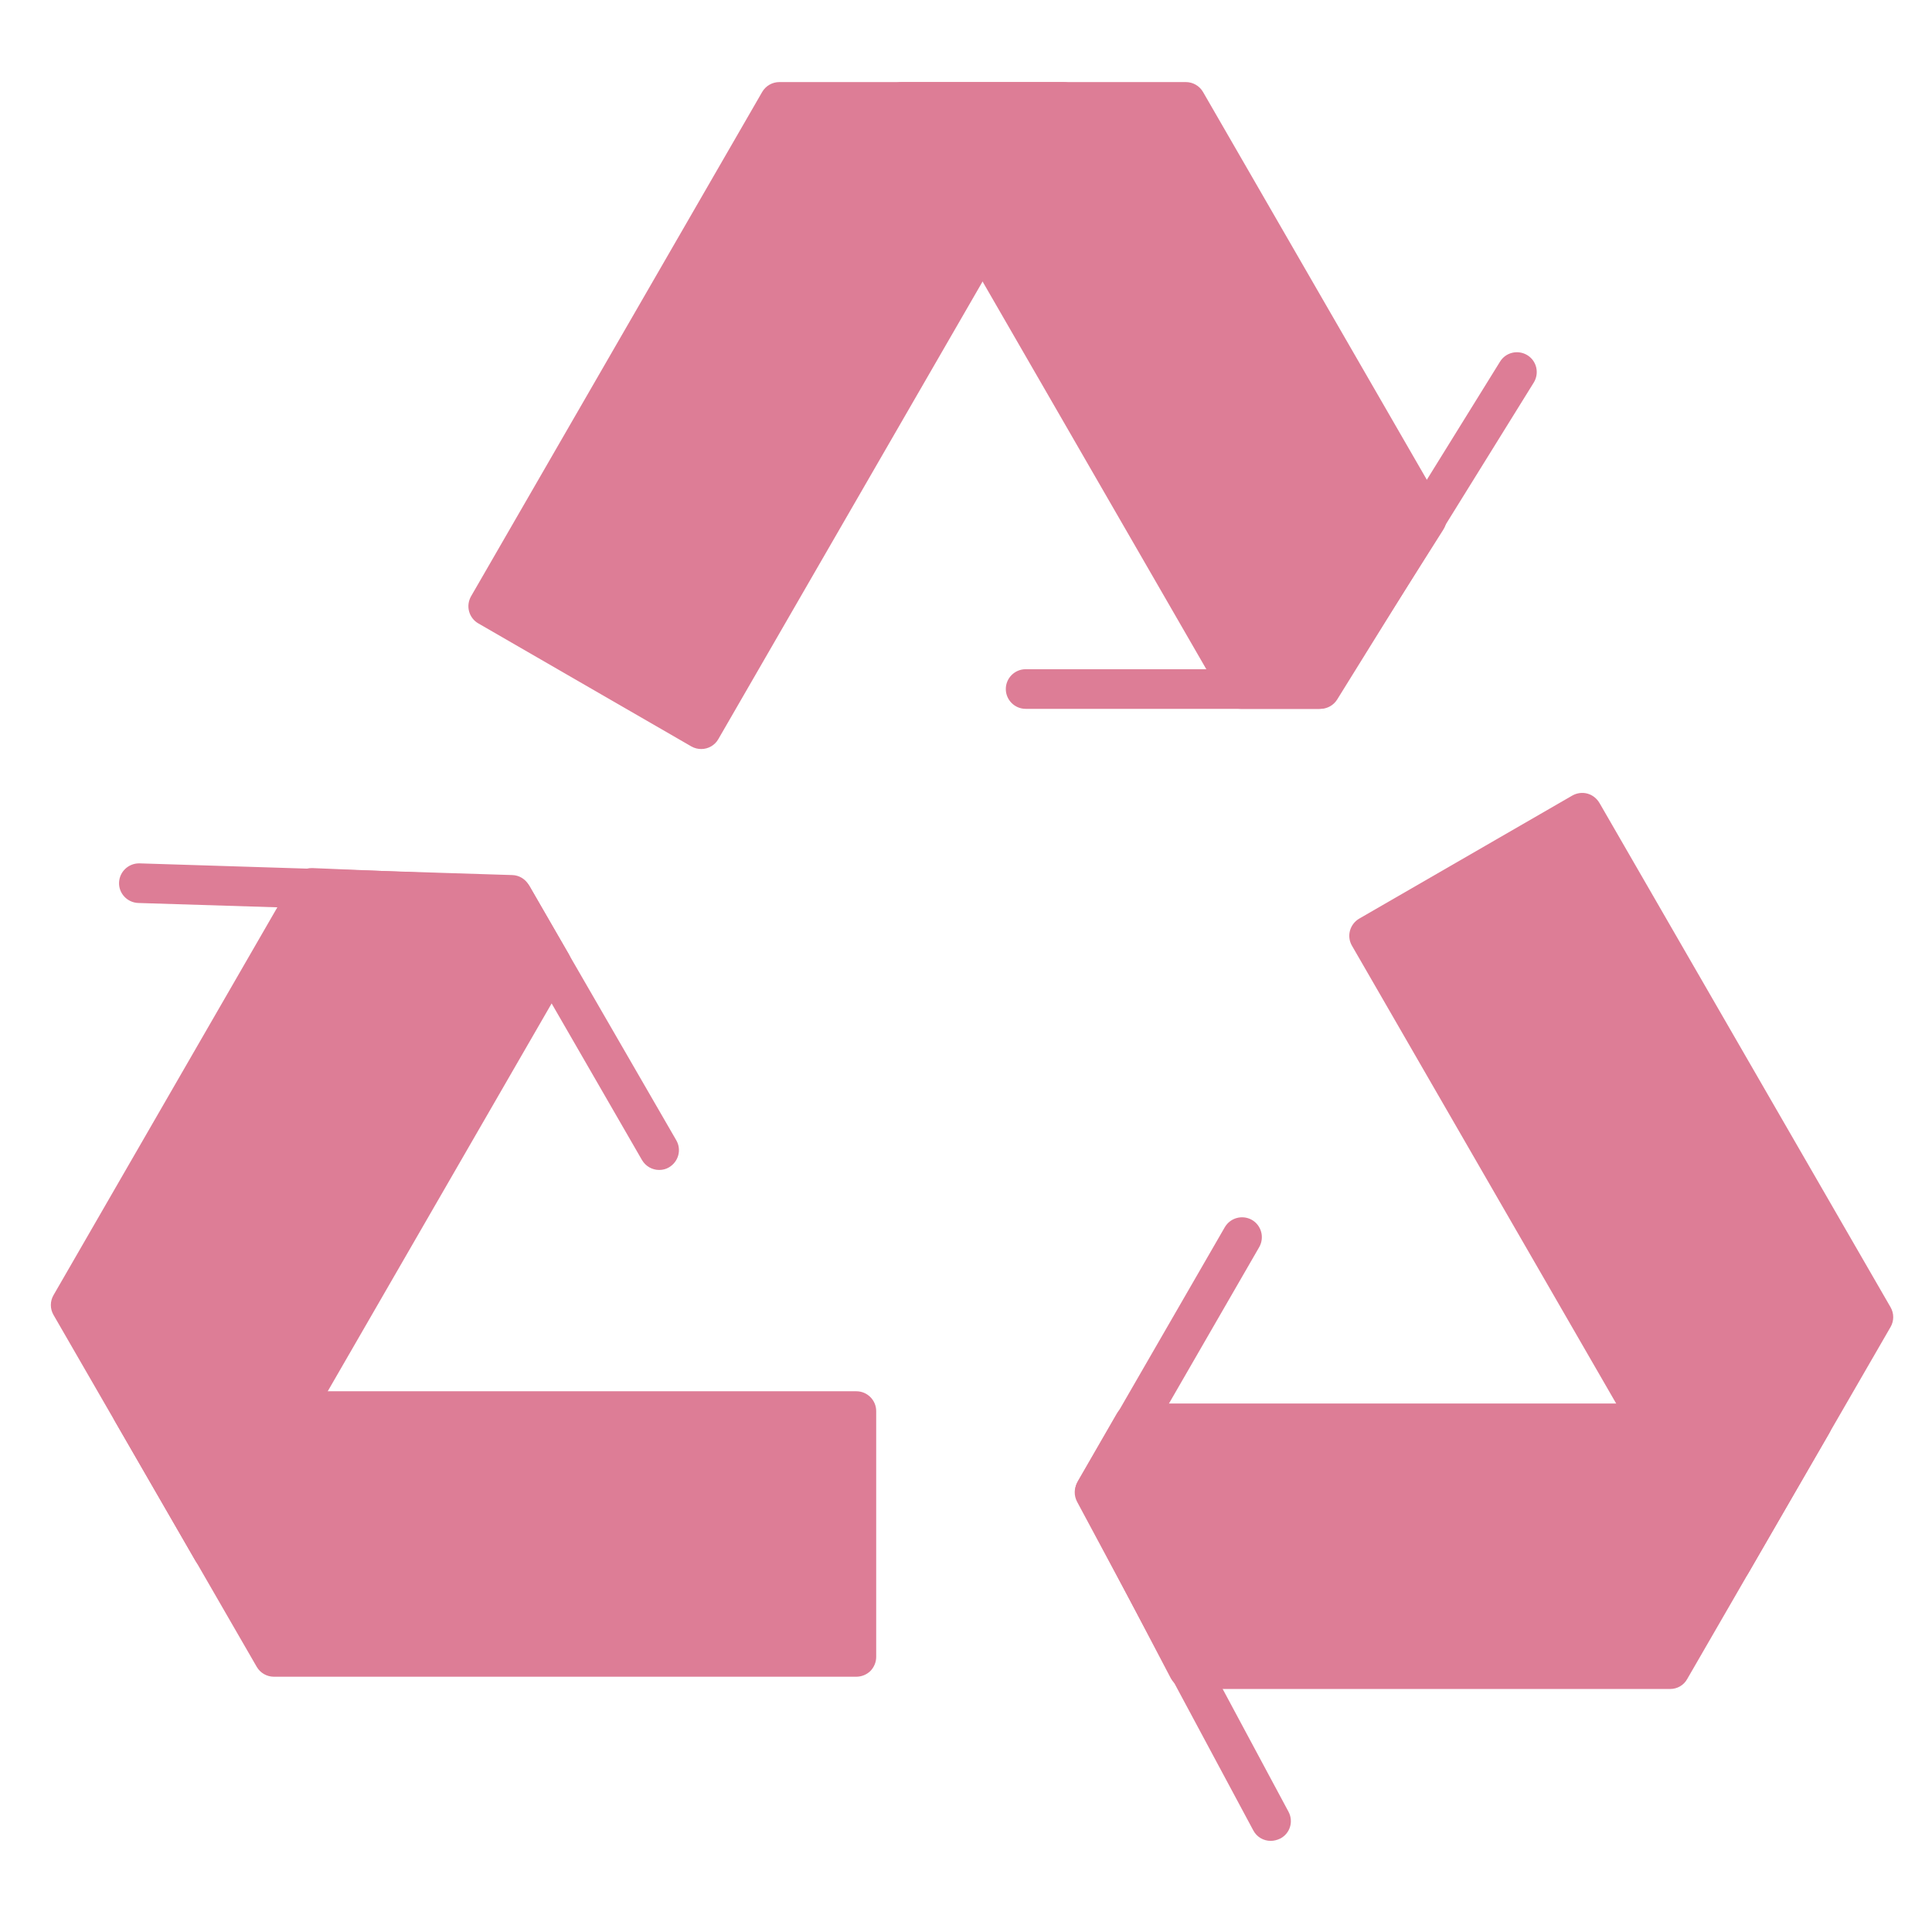
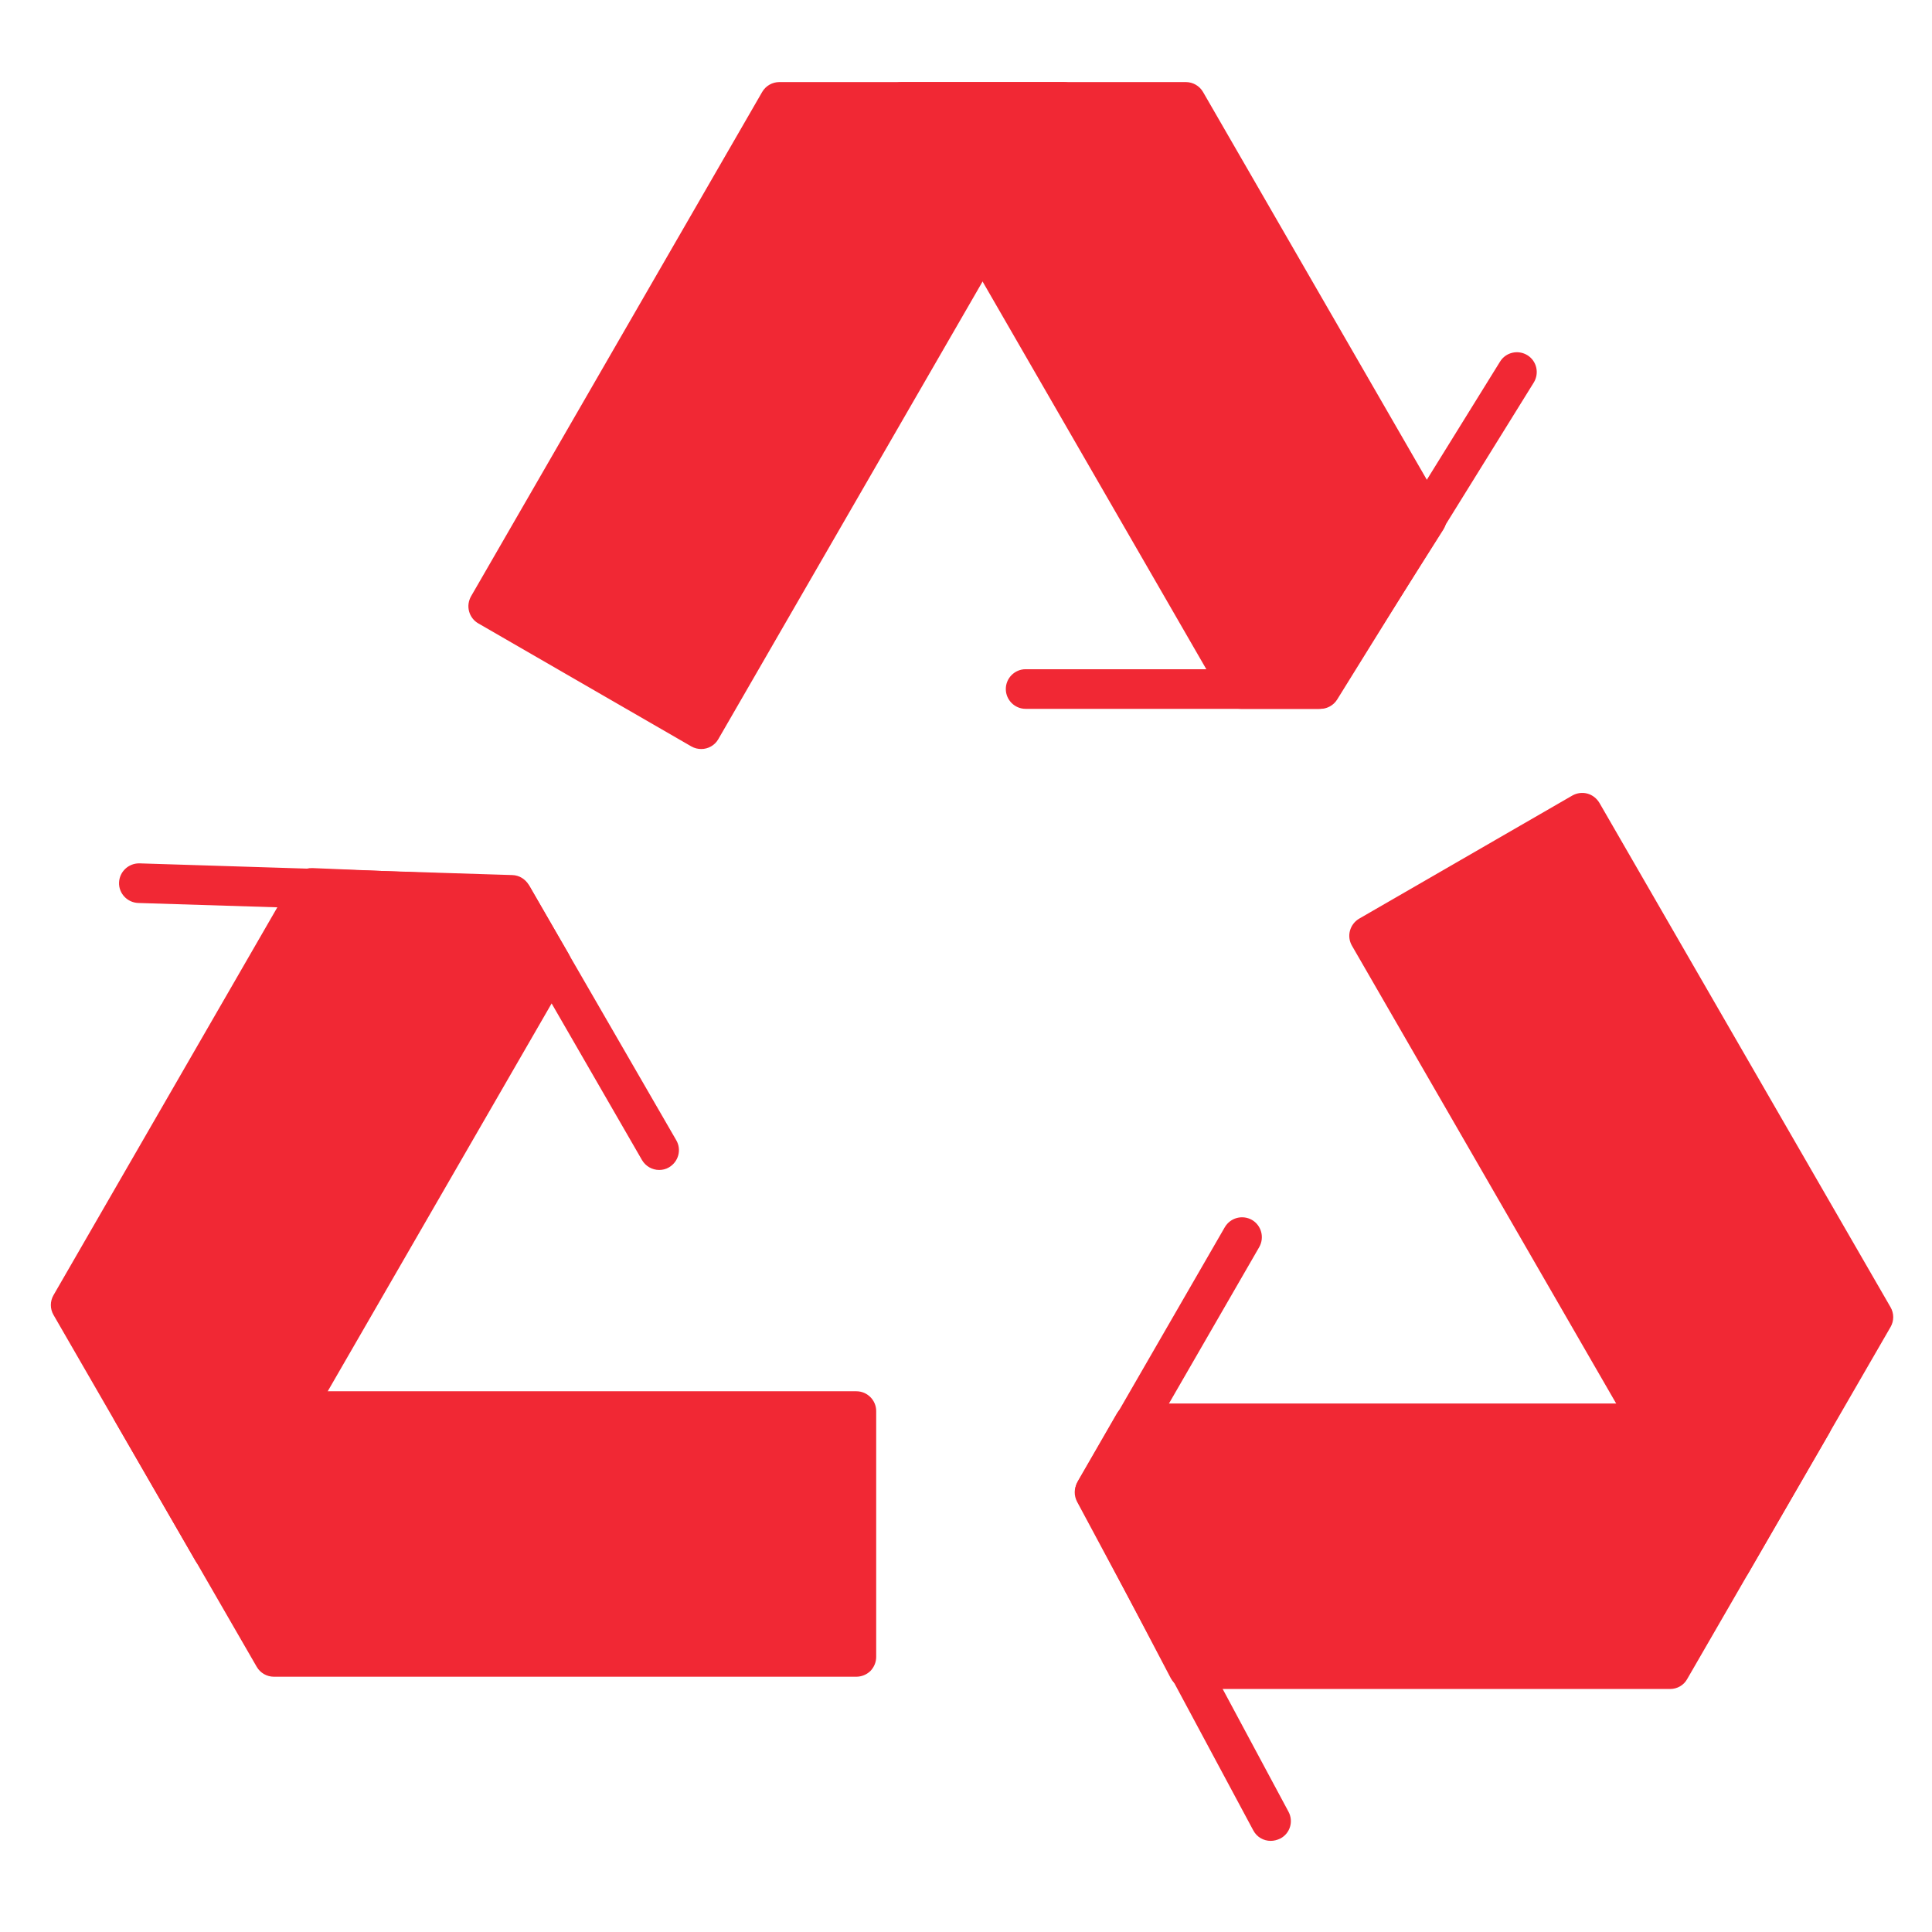
- <svg xmlns="http://www.w3.org/2000/svg" viewBox="0 0 1024 1024" class="icon" version="1.1" fill="#dd7d96" stroke="#dd7d96">
+ <svg xmlns="http://www.w3.org/2000/svg" viewBox="0 0 1024 1024" class="icon" version="1.1" fill="#f12834" stroke="#f12834">
  <g id="SVGRepo_bgCarrier" stroke-width="0" />
  <g id="SVGRepo_tracerCarrier" stroke-linecap="round" stroke-linejoin="round" />
  <g id="SVGRepo_iconCarrier">
-     <path d="M413.1 54L258.8 321.3l112.9 65.2L563.6 54z" fill="#dd7d96" />
+     <path d="M413.1 54L258.8 321.3l112.9 65.2L563.6 54z" fill="#f12834" />
    <path d="M371.7 396.5c-1.7 0-3.4-0.4-5-1.3L253.8 330c-2.3-1.3-4-3.5-4.7-6.1-0.7-2.6-0.3-5.3 1-7.6L404.4 49c1.8-3.1 5.1-5 8.7-5h150.5c3.6 0 6.9 1.9 8.7 5s1.8 6.9 0 10l-192 332.5c-1.8 3.2-5.2 5-8.6 5z m-99.3-78.8l95.6 55.2L546.3 64H418.9L272.4 317.7zM699.9 375.2H543.6c-5.5 0-10-4.5-10-10s4.5-10 10-10h150.7l101.2-163.3c2.9-4.7 9.1-6.1 13.8-3.2 4.7 2.9 6.1 9.1 3.2 13.8l-104.2 168c-1.8 2.9-5 4.7-8.4 4.7z" fill="" />
-     <path d="M699.1 365.2l57-90.1L628.5 54H478l179.6 311.2z" fill="#dd7d96" />
+     <path d="M699.1 365.2l57-90.1L628.5 54H478l179.6 311.2z" fill="#f12834" />
    <path d="M699.1 375.2h-41.5c-3.6 0-6.9-1.9-8.7-5L469.3 59c-1.8-3.1-1.8-6.9 0-10 1.8-3.1 5.1-5 8.7-5h150.5c3.6 0 6.9 1.9 8.7 5l127.6 221.1a9.8 9.8 0 0 1-0.2 10.3l-57 90.1c-1.9 2.9-5.1 4.7-8.5 4.7z m-35.7-20h30.2l50.8-80.3L622.7 64H495.3l168.1 291.2z" fill="" />
-     <path d="M145.2 878.2h308.6V747.9H69.9z" fill="#dd7d96" />
+     <path d="M145.2 878.2h308.6V747.9H69.9z" fill="#f12834" />
    <path d="M453.8 888.2H145.2c-3.6 0-6.9-1.9-8.7-5L61.3 752.9c-1.8-3.1-1.8-6.9 0-10 1.8-3.1 5.1-5 8.7-5h383.9c5.5 0 10 4.5 10 10v130.3c0 2.7-1.1 5.2-2.9 7.1-2 1.9-4.5 2.9-7.2 2.9z m-302.8-20h292.9V757.9H87.3L151 868.2zM349.4 619.6c-3.5 0-6.8-1.8-8.7-5l-75.3-130.5-192.1-6c-5.5-0.2-9.9-4.8-9.7-10.3 0.2-5.5 4.8-9.8 10.3-9.7l197.6 6.2c3.5 0.1 6.6 2 8.3 5L358 604.6c2.8 4.8 1.1 10.9-3.7 13.7-1.5 0.9-3.2 1.3-4.9 1.3z" fill="" />
-     <path d="M271.6 475l-106.5-4.4L37.5 691.7 112.7 822l179.7-311.1z" fill="#dd7d96" />
+     <path d="M271.6 475l-106.5-4.4L37.5 691.7 112.7 822l179.7-311.1z" fill="#f12834" />
    <path d="M112.7 832c-3.6 0-6.9-1.9-8.7-5L28.8 696.7c-1.8-3.1-1.8-6.9 0-10l127.6-221.1c1.9-3.2 5.3-5.1 9.1-5L272 465c3.4 0.1 6.5 2 8.3 5l20.7 35.9c1.8 3.1 1.8 6.9 0 10L121.4 827c-1.8 3.1-5.1 5-8.7 5zM49 691.7L112.7 802l168.1-291.2-15.1-26.2-95-3.9L49 691.7z" fill="" />
-     <path d="M992.9 698.1L838.6 430.9 725.7 496l191.9 332.5z" fill="#dd7d96" />
+     <path d="M992.9 698.1L838.6 430.9 725.7 496l191.9 332.5z" fill="#f12834" />
    <path d="M917.6 838.5c-3.6 0-6.9-1.9-8.7-5L717 501c-2.8-4.8-1.1-10.9 3.7-13.7l112.9-65.2c2.3-1.3 5-1.7 7.6-1 2.6 0.7 4.7 2.4 6.1 4.7l154.3 267.3c1.8 3.1 1.8 6.9 0 10l-75.3 130.3c-1.8 3.2-5.1 5.1-8.7 5.1zM739.4 499.7l178.3 308.8 63.7-110.3-146.5-253.7-95.5 55.2zM673.5 975.2c-3.6 0-7-1.9-8.8-5.3l-93.4-174.2c-1.6-3.1-1.6-6.7 0.2-9.7l78.1-135.3c2.8-4.8 8.9-6.4 13.7-3.7 4.8 2.8 6.4 8.9 3.7 13.7l-75.3 130.5 90.8 169.3c2.6 4.9 0.8 10.9-4.1 13.5-1.7 0.8-3.3 1.2-4.9 1.2z" fill="" />
-     <path d="M580.4 790.3l49.5 94.4h255.3l75.3-130.4H601.2z" fill="#dd7d96" />
+     <path d="M580.4 790.3l49.5 94.4h255.3l75.3-130.4H601.2z" fill="#f12834" />
    <path d="M885.2 894.7H629.9c-3.7 0-7.1-2.1-8.9-5.4l-49.5-94.4c-1.6-3-1.5-6.7 0.2-9.6l20.7-35.9c1.8-3.1 5.1-5 8.7-5h359.3c3.6 0 6.9 1.9 8.7 5s1.8 6.9 0 10l-75.3 130.3c-1.7 3.1-5 5-8.6 5z m-249.2-20h243.5l63.7-110.3H607l-15.1 26.2 44.1 84.1z" fill="" />
  </g>
</svg>
